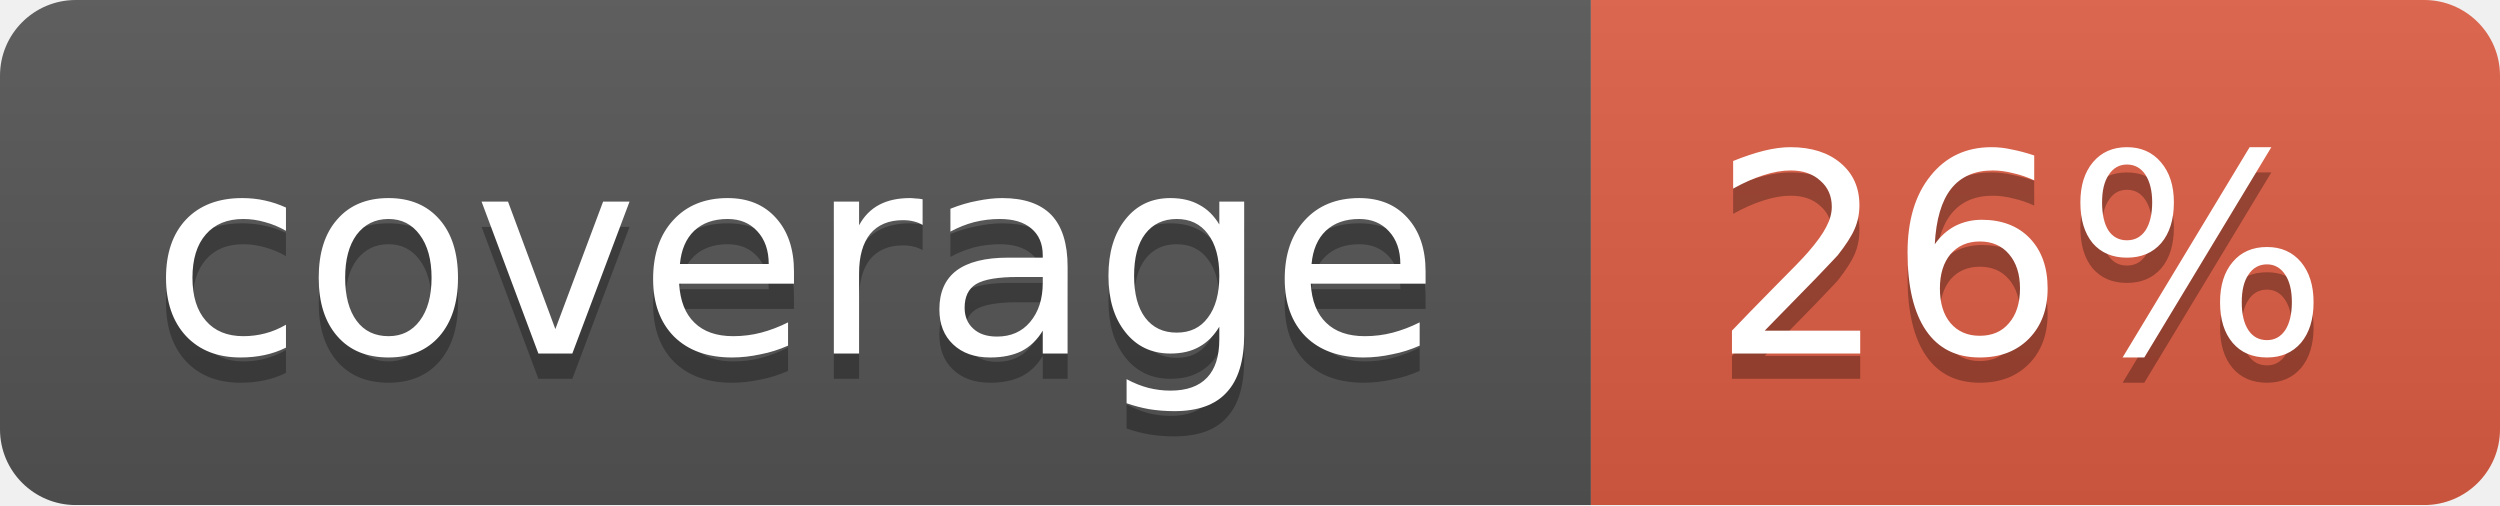
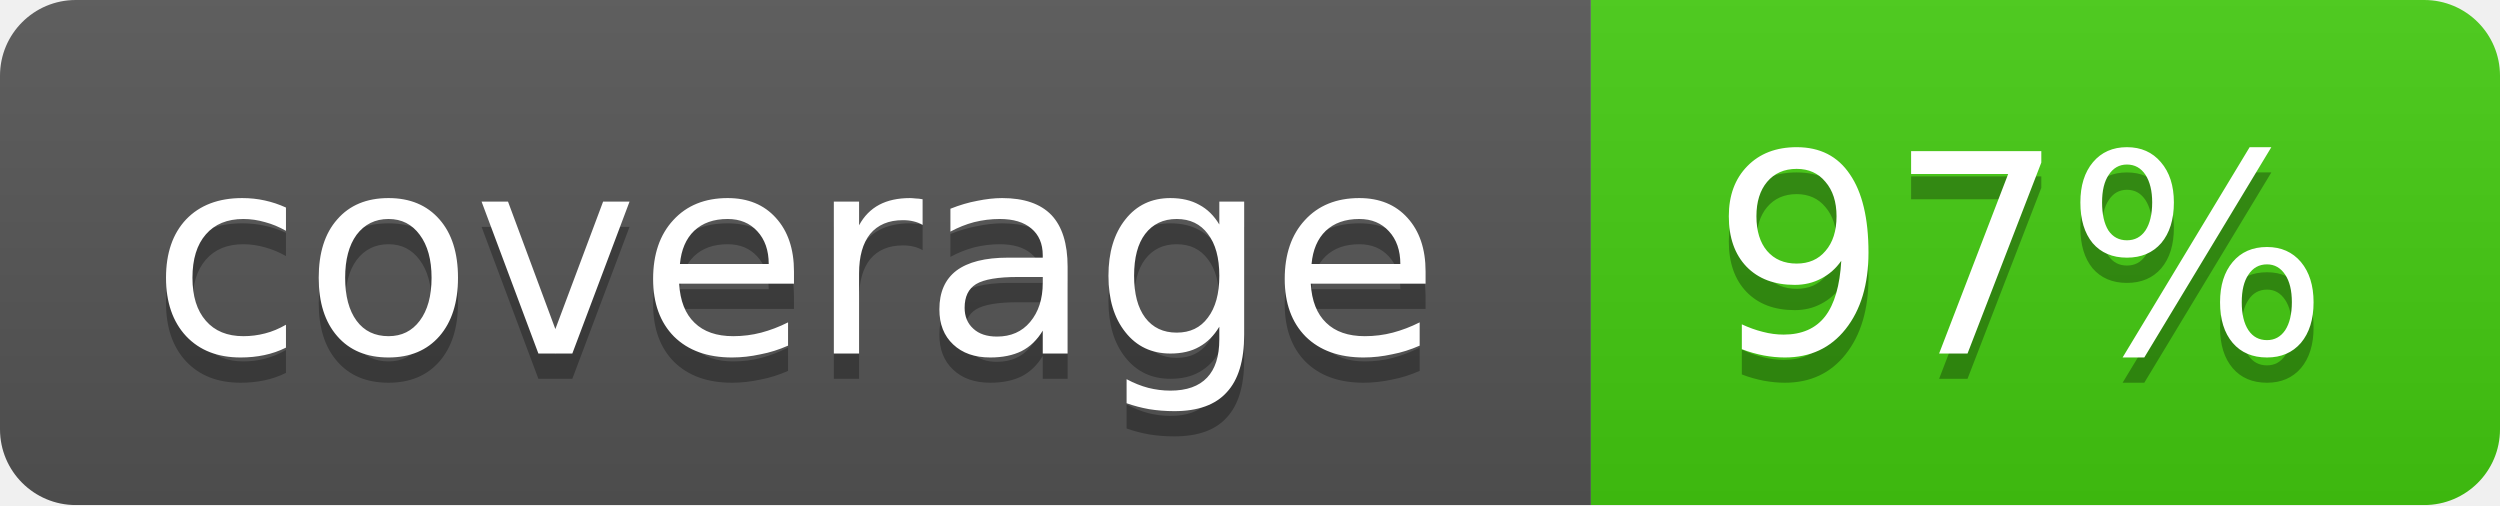
<svg xmlns="http://www.w3.org/2000/svg" width="99" height="20">
  <linearGradient id="b" x2="0" y2="100%">
    <stop offset="0" stop-color="#bbb" stop-opacity=".1" />
    <stop offset="1" stop-opacity=".1" />
  </linearGradient>
  <mask id="a">
    <rect width="99" height="20" rx="3" fill="#fff" />
  </mask>
  <g mask="url(#a)">
    <path fill="#555" d="M0 0h63v20H0z" />
-     <path fill="#e05d44" d="M63 0h36v20H63z" />
+     <path fill="#4c1" d="M63 0h36v20H63z" />
    <path fill="url(#b)" d="M0 0h99v20H0z" />
  </g>
  <g fill="#fff" text-anchor="middle" font-family="DejaVu Sans,Verdana,Geneva,sans-serif" font-size="11">
    <text x="31.5" y="15" fill="#010101" fill-opacity=".3">coverage</text>
    <text x="31.5" y="14">coverage</text>
-     <text x="80" y="15" fill="#010101" fill-opacity=".3">26%</text>
-     <text x="80" y="14">26%</text>
+     <text x="80" y="15" fill="#010101" fill-opacity=".3">97%</text>
+     <text x="80" y="14">97%</text>
  </g>
</svg>
